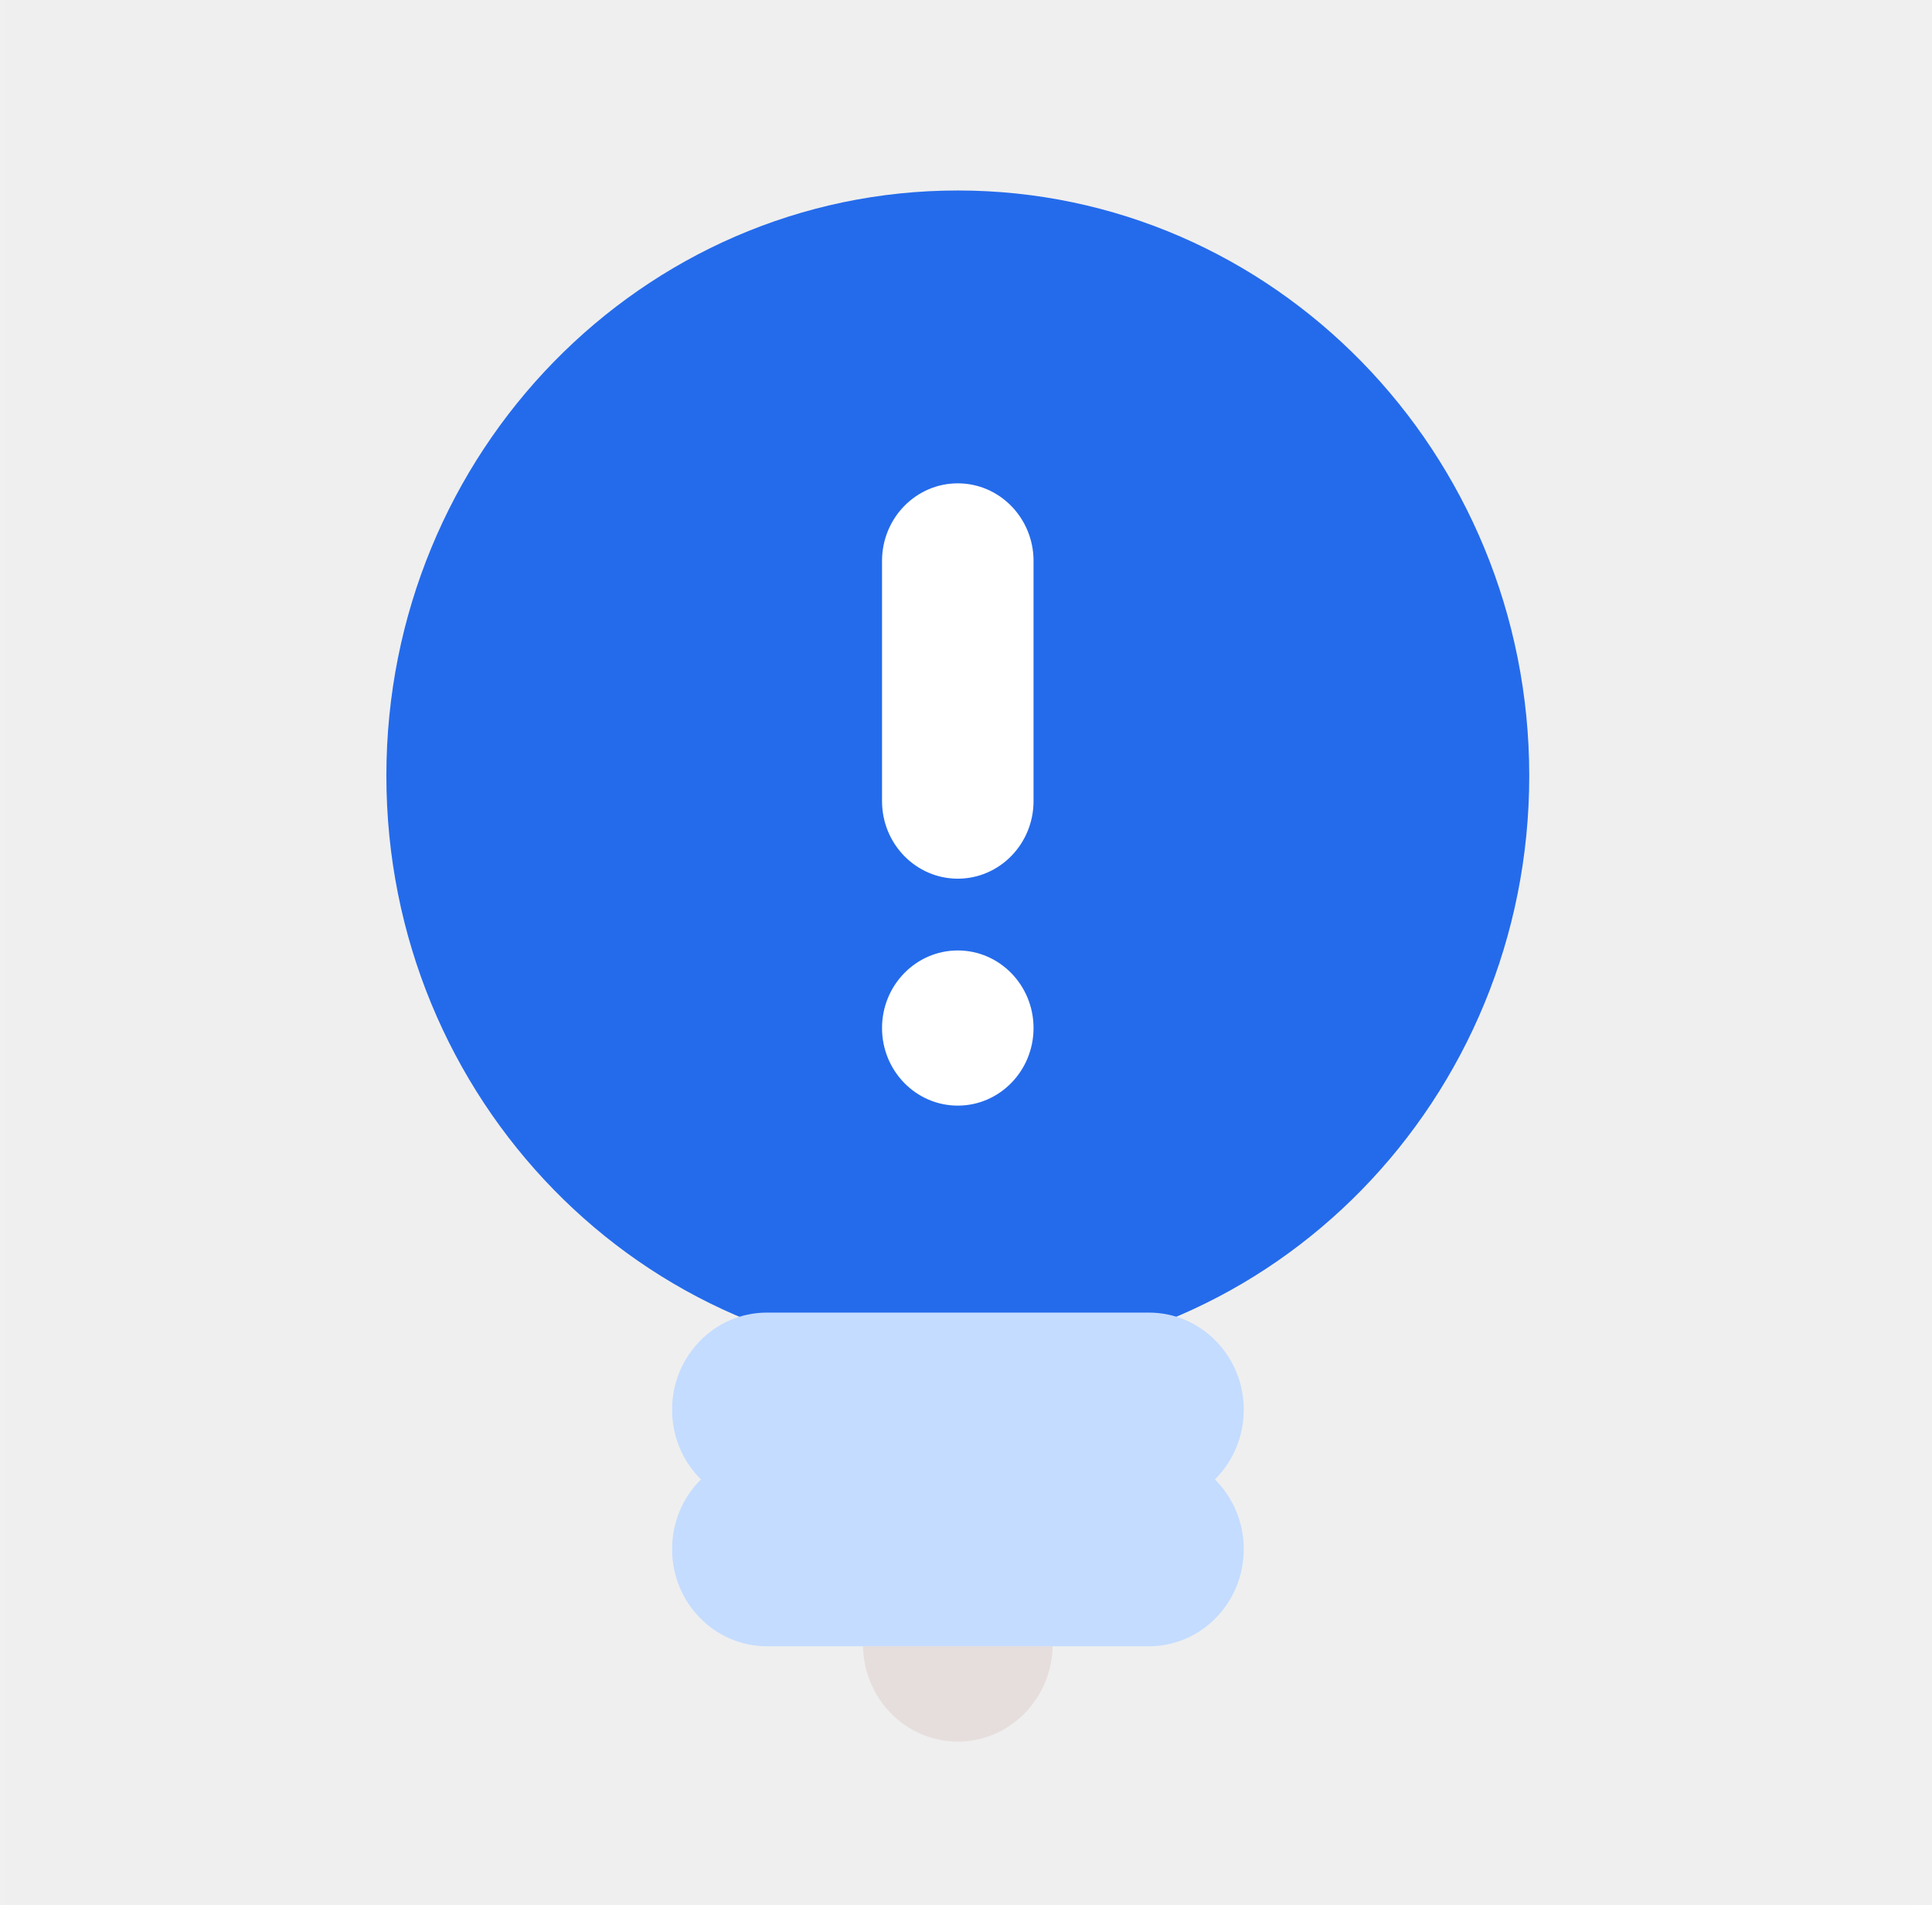
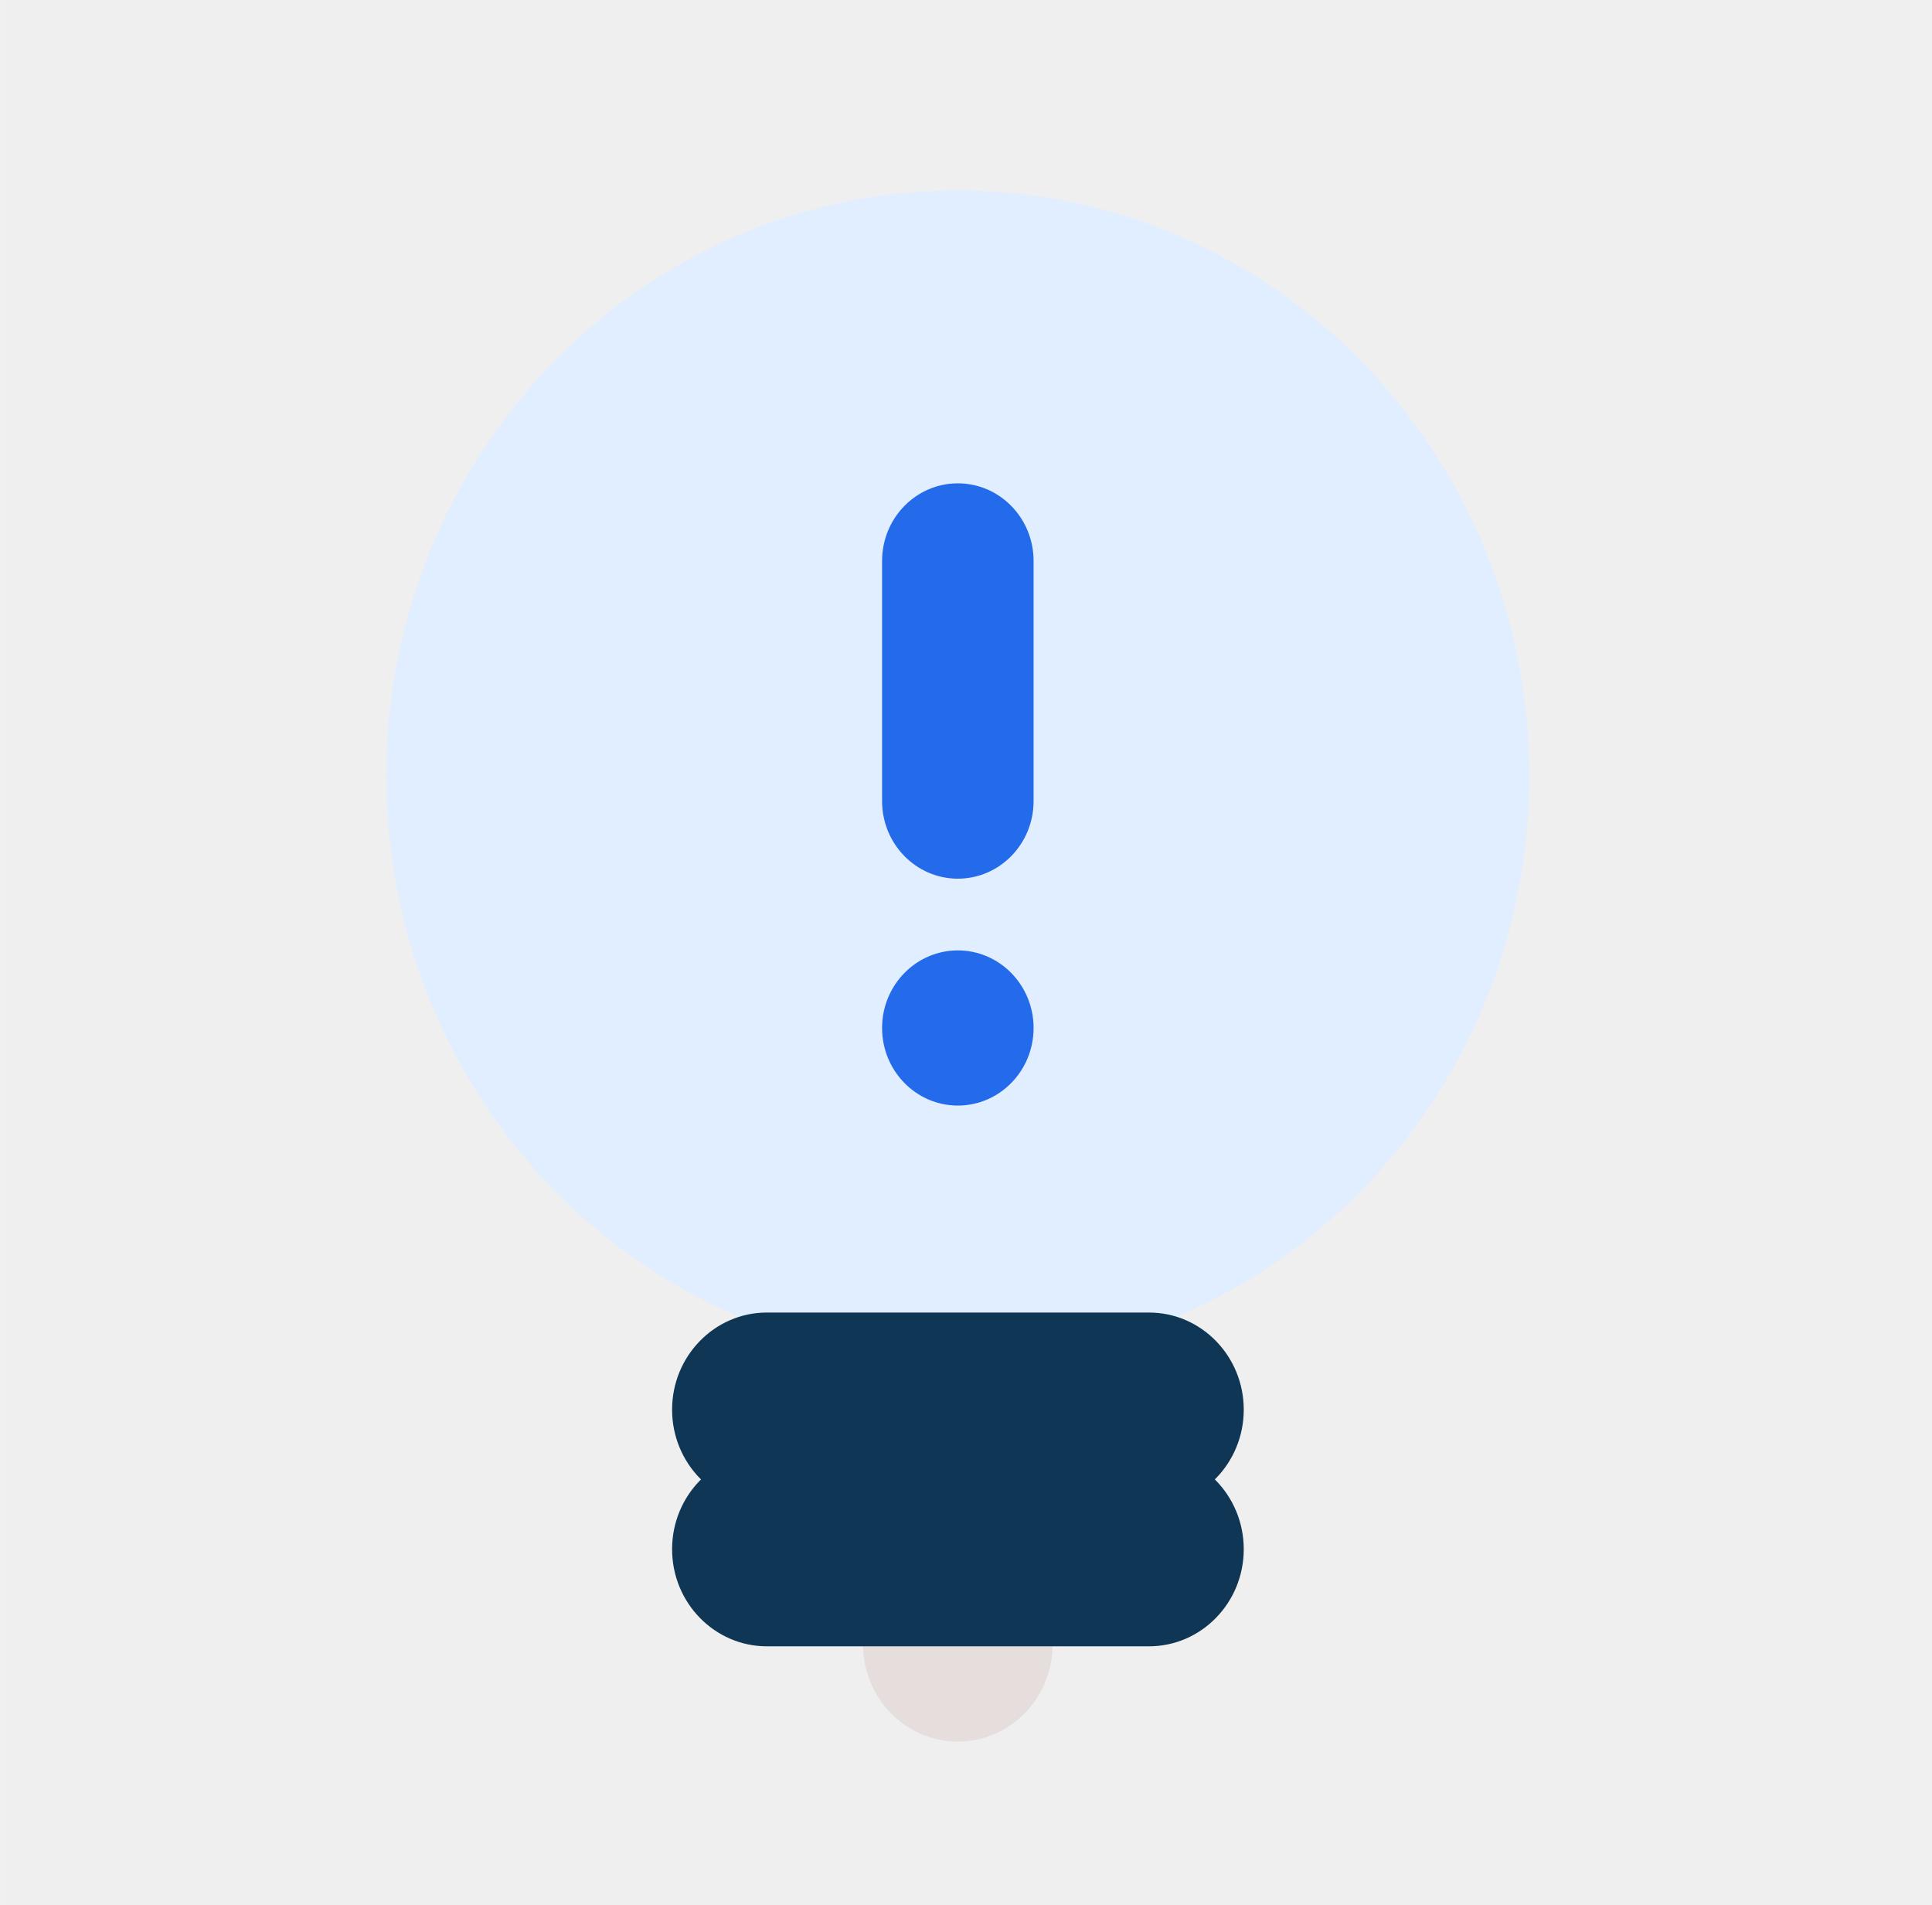
<svg xmlns="http://www.w3.org/2000/svg" width="71" height="70" viewBox="0 0 71 70" fill="none">
  <rect opacity="0.02" x="0.199" width="70" height="70" fill="#D9D9D9" />
-   <g clip-path="url(#clip0_684_16110)">
-     <path d="M56.199 28.508C56.199 40.391 46.801 50.016 35.199 50.016C23.597 50.016 14.199 40.391 14.199 28.508C14.199 16.625 23.605 7 35.199 7C46.794 7 56.199 16.633 56.199 28.508Z" fill="#246BEB" />
-     <path d="M45.707 51.804C45.707 53.774 44.146 55.373 42.223 55.373H28.183C26.26 55.373 24.699 53.774 24.699 51.804C24.699 49.835 26.26 48.236 28.183 48.236H42.223C44.146 48.236 45.707 49.835 45.707 51.804Z" fill="#C4DCFF" />
+   <g clip-path="url(#clip0_1248_7233)">
+     <path d="M56.199 28.508C56.199 40.391 46.801 50.016 35.199 50.016C23.597 50.016 14.199 40.391 14.199 28.508C14.199 16.625 23.605 7 35.199 7C46.794 7 56.199 16.633 56.199 28.508Z" fill="#E0EEFF" />
+     <path d="M45.707 51.803C45.707 53.772 44.146 55.371 42.223 55.371H28.183C26.26 55.371 24.699 53.772 24.699 51.803C24.699 49.833 26.26 48.234 28.183 48.234H42.223C44.146 48.234 45.707 49.833 45.707 51.803Z" fill="#0F3654" />
    <path d="M35.199 64.001C33.276 64.001 31.715 62.402 31.715 60.433V58.076C31.715 56.106 33.276 54.508 35.199 54.508C37.122 54.508 38.683 56.106 38.683 58.076V60.433C38.683 62.402 37.122 64.001 35.199 64.001Z" fill="#E6DEDD" />
-     <path d="M45.707 56.929C45.707 58.899 44.146 60.498 42.223 60.498H28.183C26.26 60.498 24.699 58.899 24.699 56.929C24.699 54.96 26.26 53.361 28.183 53.361H42.223C44.146 53.361 45.707 54.96 45.707 56.929Z" fill="#C4DCFF" />
-     <path d="M37.982 29.439C37.982 31.013 36.735 32.29 35.198 32.29C33.661 32.29 32.414 31.013 32.414 29.439V20.613C32.414 19.039 33.661 17.762 35.198 17.762C36.735 17.762 37.982 19.039 37.982 20.613V29.439Z" fill="white" />
-     <path d="M37.982 37.779C37.982 39.353 36.735 40.63 35.198 40.63C33.661 40.63 32.414 39.353 32.414 37.779C32.414 36.205 33.661 34.928 35.198 34.928C36.735 34.928 37.982 36.205 37.982 37.779Z" fill="white" />
+     <path d="M45.707 56.931C45.707 58.901 44.146 60.5 42.223 60.5H28.183C26.26 60.5 24.699 58.901 24.699 56.931C24.699 54.962 26.26 53.363 28.183 53.363H42.223C44.146 53.363 45.707 54.962 45.707 56.931Z" fill="#0F3654" />
+     <path d="M37.984 29.439C37.984 31.013 36.737 32.29 35.2 32.29C33.663 32.29 32.416 31.013 32.416 29.439V20.613C32.416 19.039 33.663 17.762 35.2 17.762C36.737 17.762 37.984 19.039 37.984 20.613V29.439Z" fill="#246BEB" />
+     <path d="M37.984 37.777C37.984 39.351 36.737 40.628 35.2 40.628C33.663 40.628 32.416 39.351 32.416 37.777C32.416 36.203 33.663 34.926 35.2 34.926C36.737 34.926 37.984 36.203 37.984 37.777Z" fill="#246BEB" />
  </g>
  <defs>
-     <clipPath id="clip0_684_16110">
+     <clipPath id="clip0_1248_7233">
      <rect width="42" height="57" fill="white" transform="translate(14.1992 7)" />
    </clipPath>
  </defs>
</svg>
